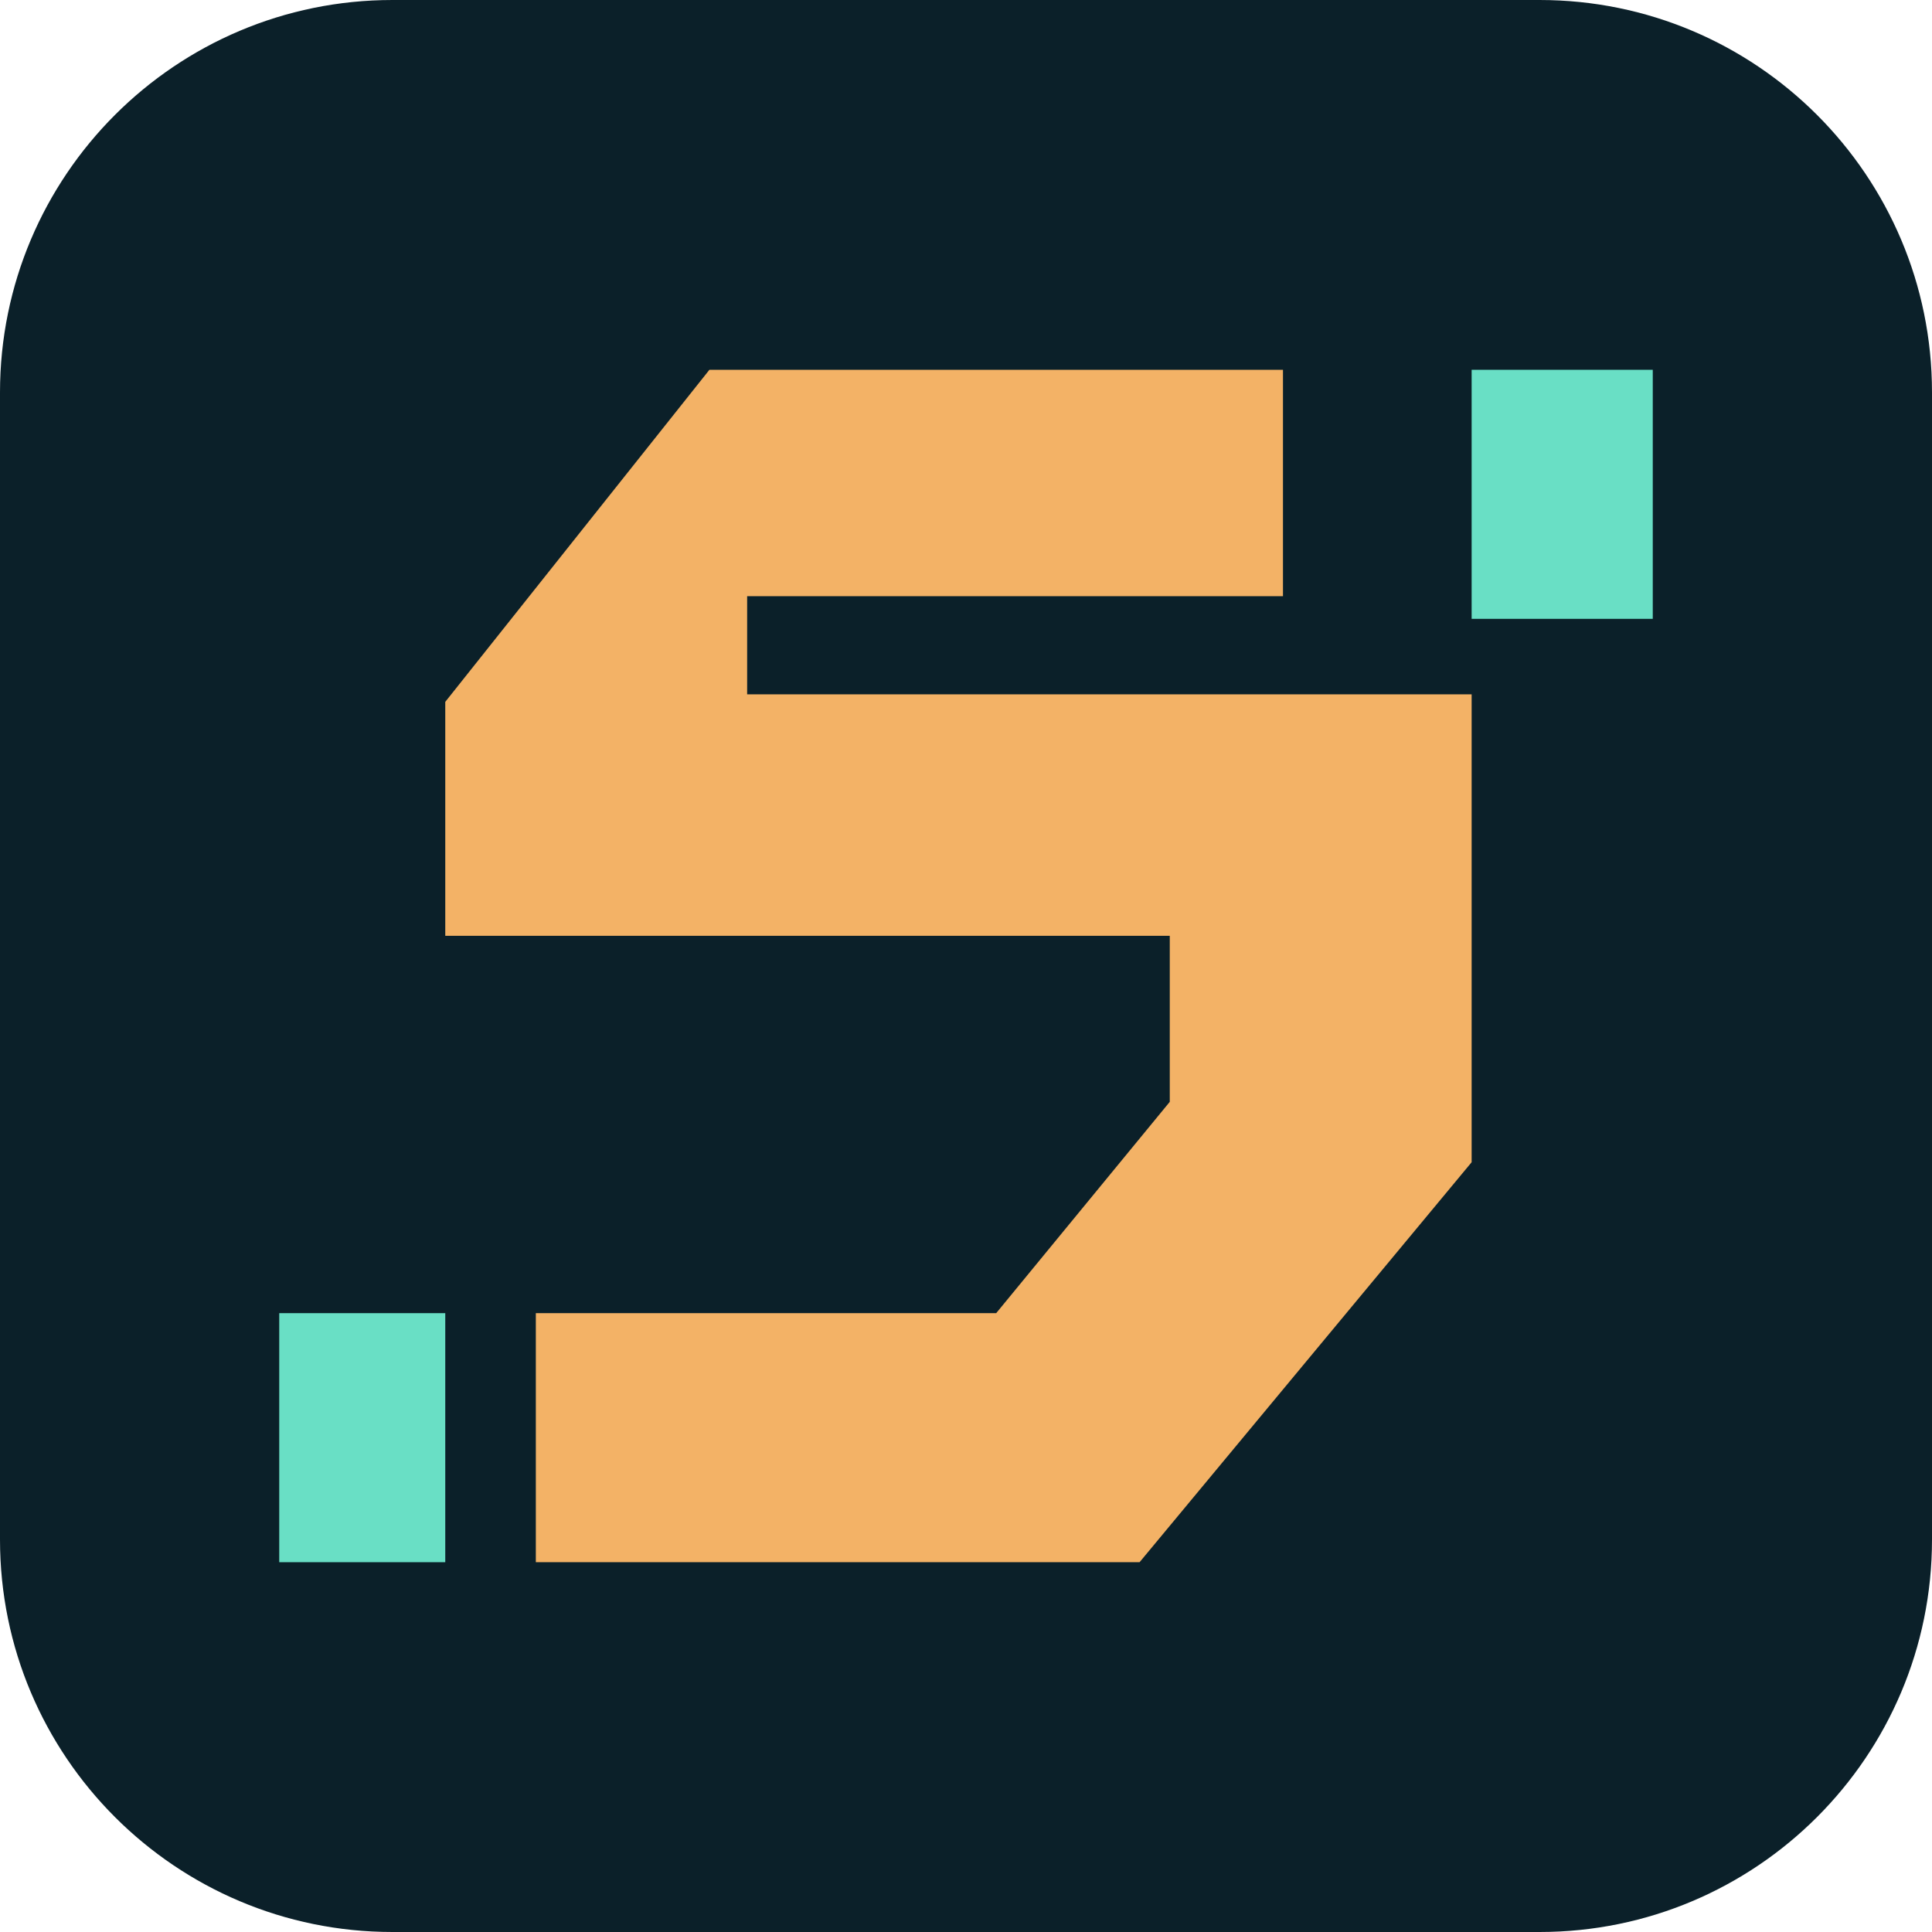
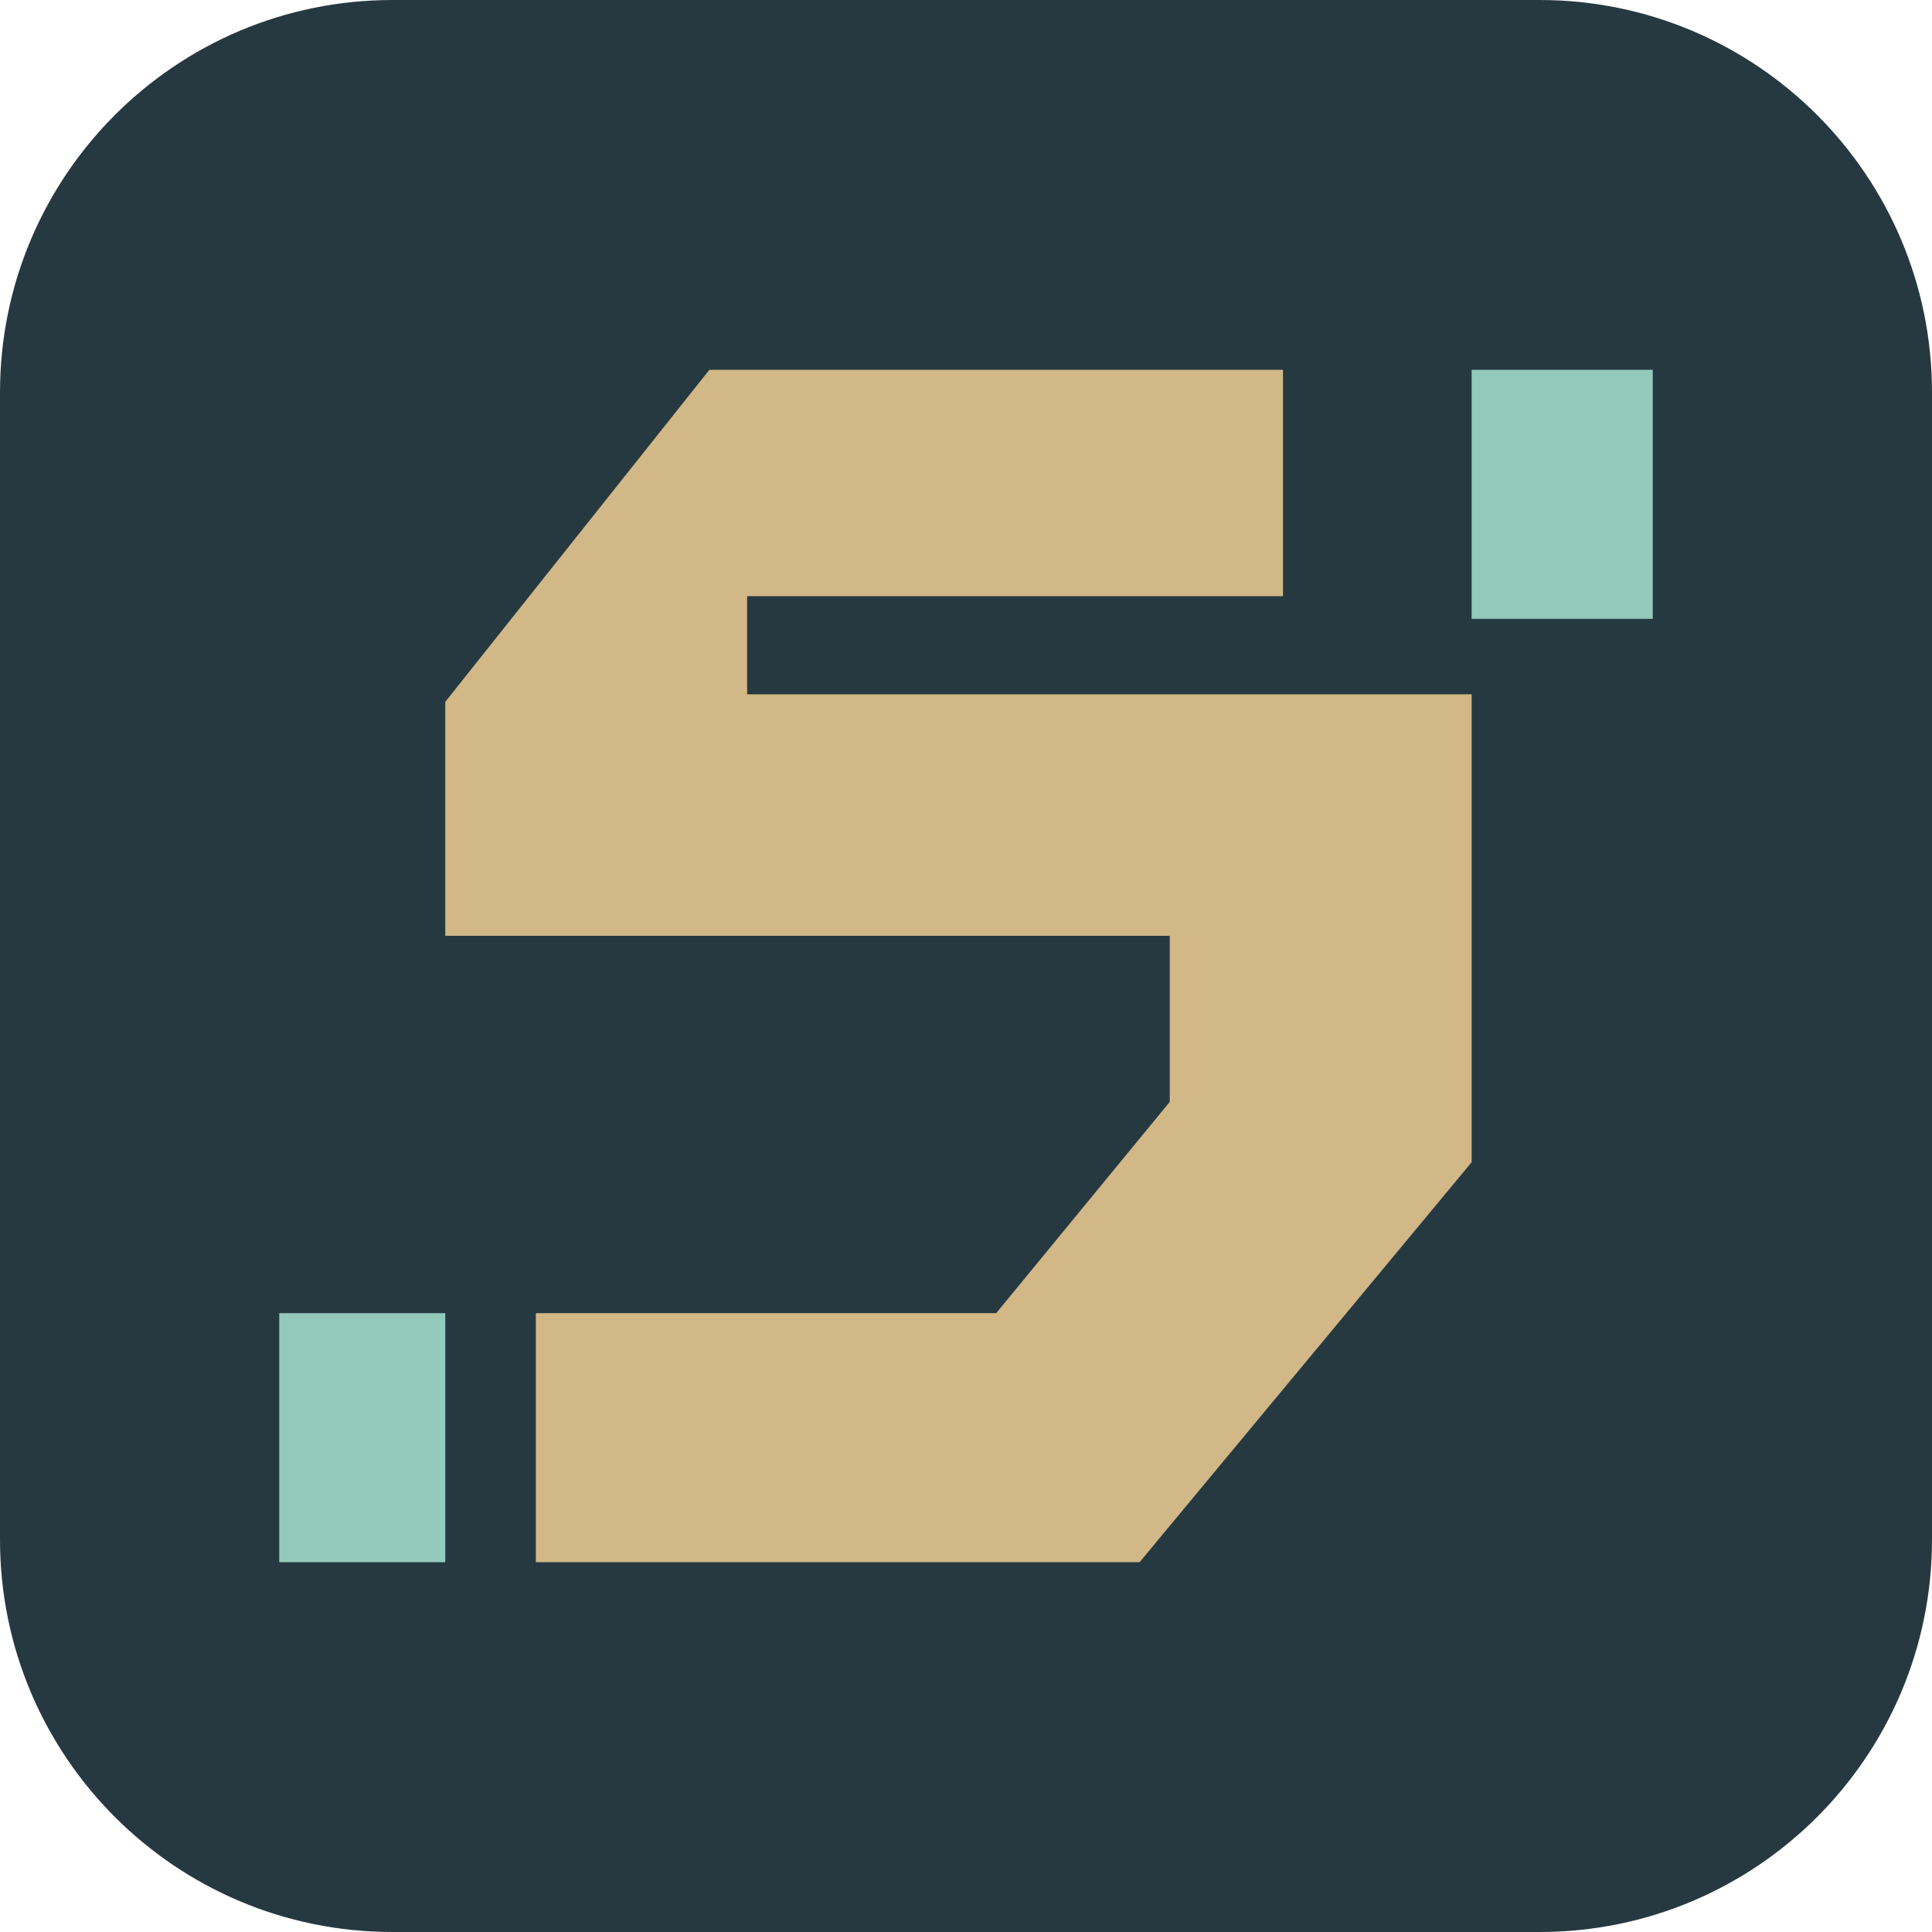
<svg xmlns="http://www.w3.org/2000/svg" width="256" height="256" viewBox="0 0 256 256">
-   <rect width="256" height="256" rx="52" fill="#0b2029" />
-   <path d="M170 49H94L59 93v31h96v22l-23 28H71v33h80l44-53v-62H99V79h71z" fill="#f3b266" />
-   <path d="M37 174h22v33H37zM195 49h24v33h-24z" fill="#69dfc5" />
+   <rect width="256" height="256" rx="52" fill="#263941" />
+   <path d="M170 49H94L59 93v31h96v22l-23 28H71v33h80l44-53v-62H99V79h71z" fill="#d2b787" />
+   <path d="M37 174h22v33H37zM195 49h24v33h-24z" fill="#94cabb" />
</svg>
